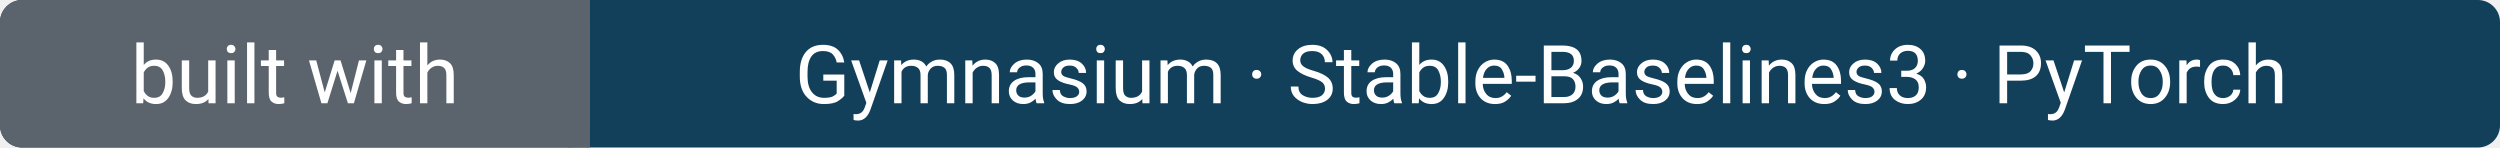
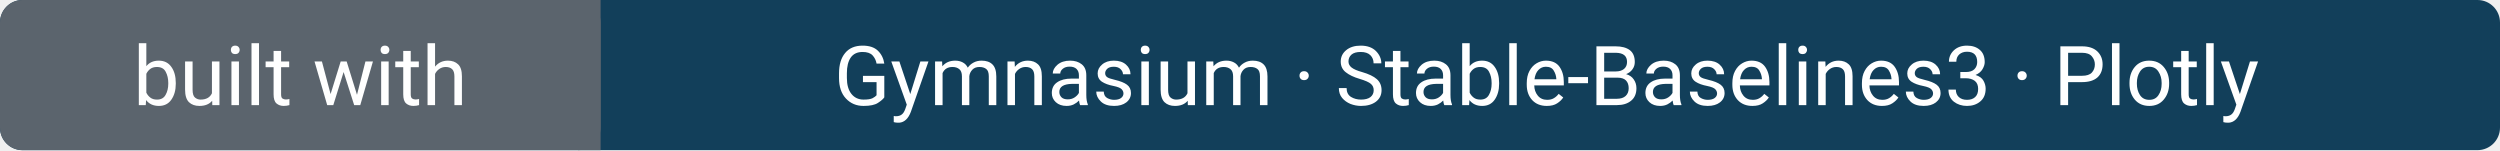
- <svg xmlns="http://www.w3.org/2000/svg" width="339" height="20" role="img" aria-label="Built with Gymnasium · Stable-Baselines3 · PyTorch">
-   <rect width="339" height="20" rx="3" fill="#123F5A" />
+ <svg xmlns="http://www.w3.org/2000/svg" width="333" height="20" role="img" aria-label="Built with Gymnasium · Stable-Baselines3 · Plotly">
+   <rect width="333" height="20" rx="3" fill="#123F5A" />
  <rect width="80" height="20" rx="3" fill="#5B646D" />
  <rect x="77" width="3" height="20" fill="#5B646D" />
  <g fill="#FFFFFF" font-family="-apple-system,BlinkMacSystemFont,'Segoe UI',Roboto,'Helvetica Neue',Arial,sans-serif" font-size="11">
    <text x="40" y="14" text-anchor="middle">built with</text>
-     <text x="209" y="14" text-anchor="middle">Gymnasium · Stable-Baselines3 · PyTorch</text>
+     <text x="206" y="14" text-anchor="middle">Gymnasium · Stable-Baselines3 · Plotly</text>
  </g>
</svg>
